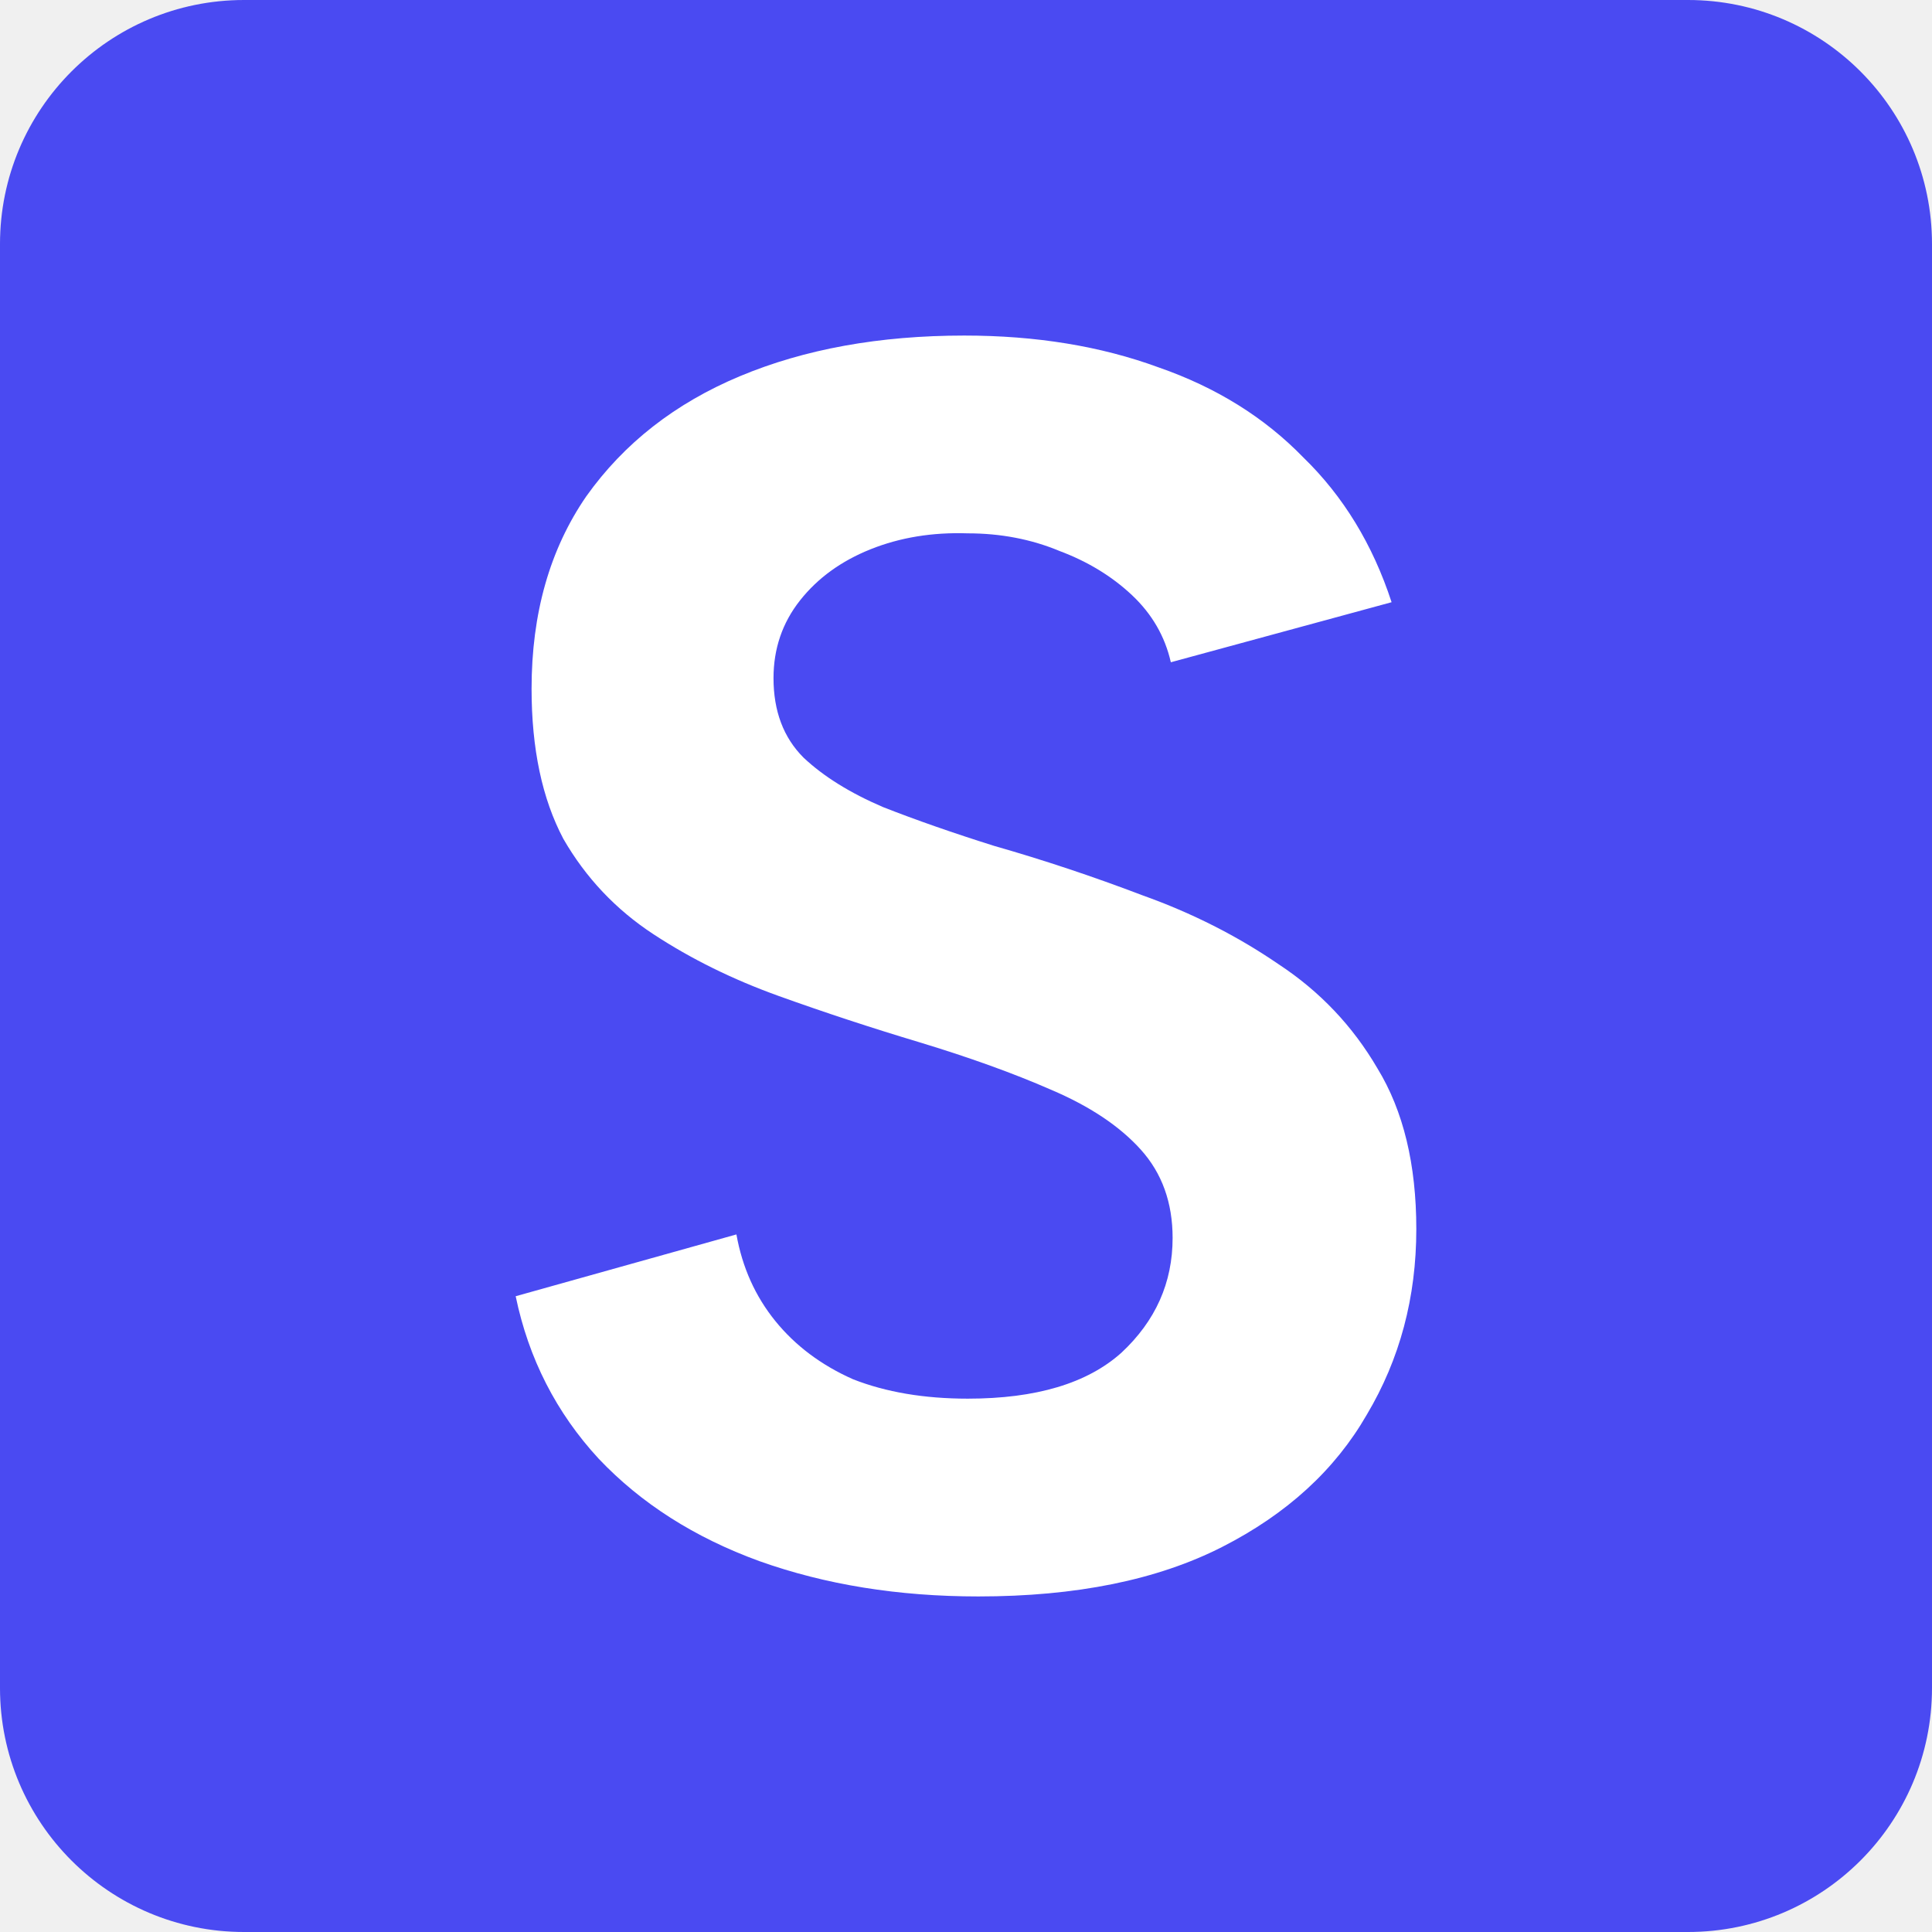
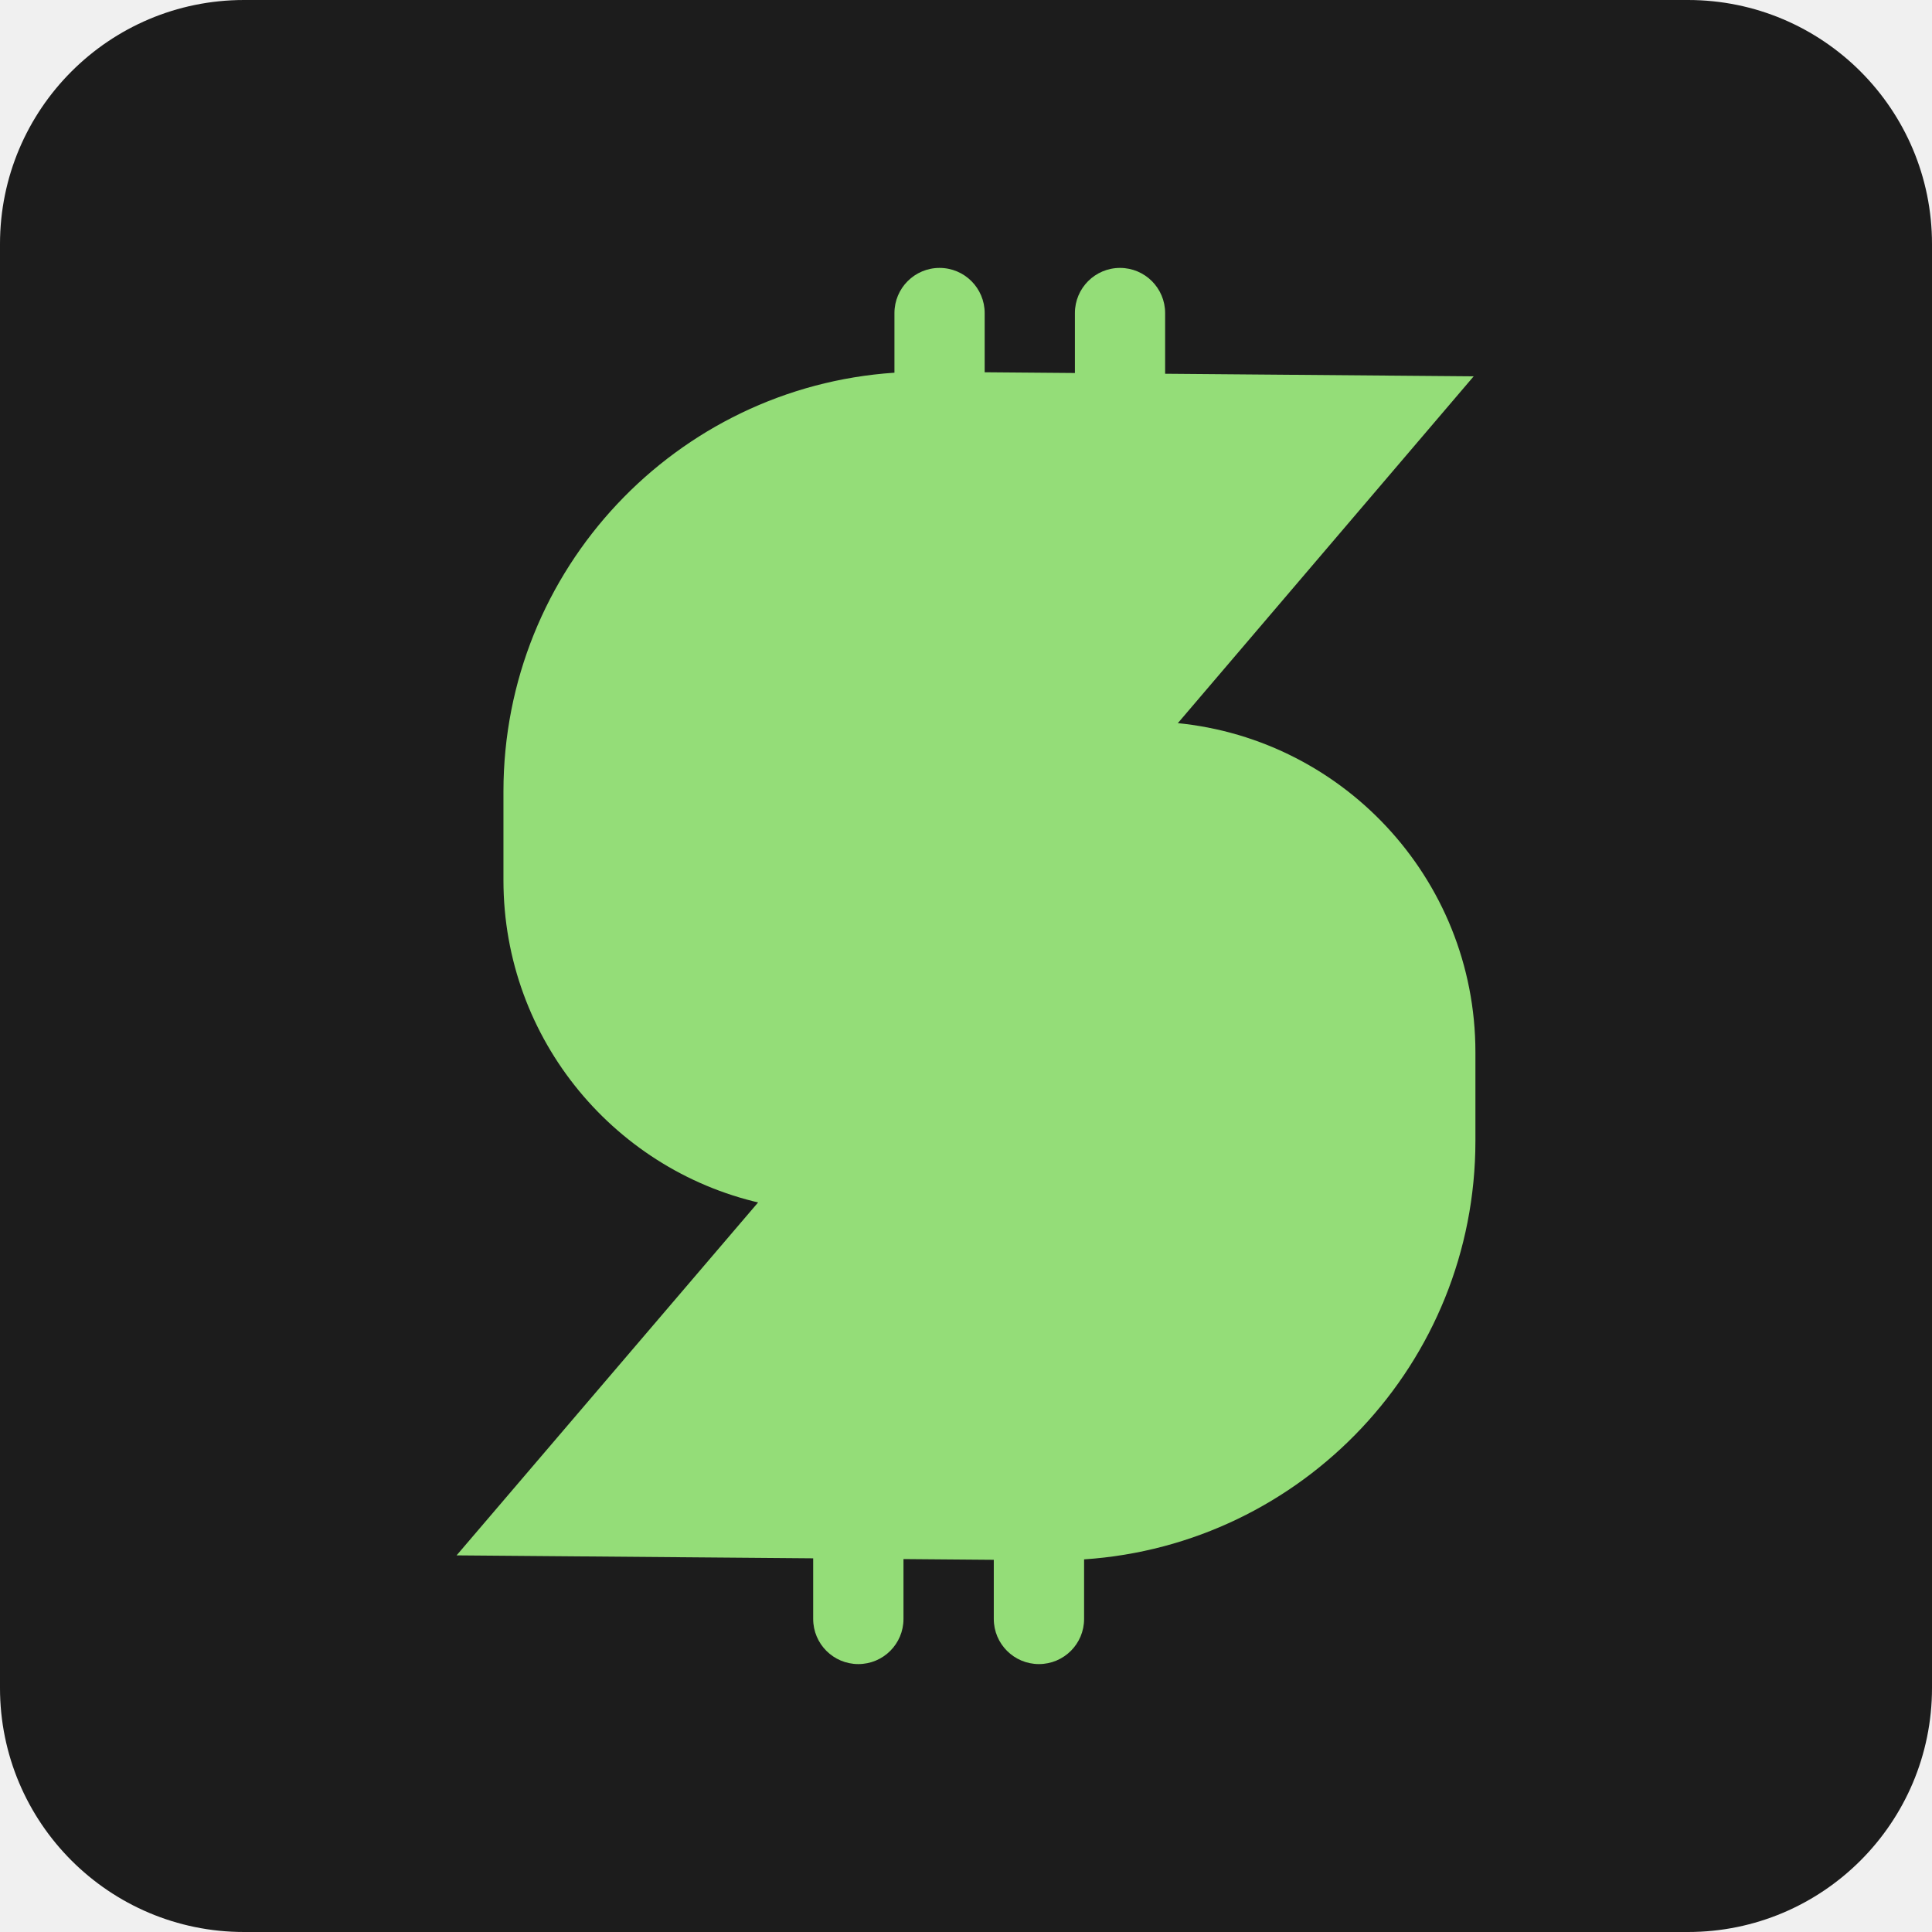
- <svg xmlns="http://www.w3.org/2000/svg" width="190" height="190" viewBox="0 0 190 190" fill="none">
-   <rect width="190" height="190" rx="24" fill="#4A4AF2" />
-   <path d="M72.422 121.398C73.001 124.64 74.275 127.476 76.243 129.908C78.212 132.339 80.759 134.249 83.885 135.639C87.127 136.912 90.889 137.549 95.173 137.549C101.888 137.549 106.925 136.044 110.282 133.034C113.64 129.908 115.319 126.145 115.319 121.745C115.319 118.272 114.277 115.377 112.193 113.062C110.109 110.746 107.156 108.778 103.336 107.157C99.631 105.536 95.289 103.973 90.311 102.468C85.679 101.078 81.106 99.573 76.591 97.952C72.075 96.331 67.965 94.305 64.26 91.874C60.555 89.443 57.603 86.317 55.403 82.496C53.319 78.559 52.277 73.639 52.277 67.734C52.277 60.324 54.072 54.014 57.661 48.804C61.366 43.594 66.402 39.657 72.77 36.994C79.138 34.331 86.49 33 94.826 33C101.888 33 108.256 34.042 113.93 36.126C119.603 38.094 124.35 41.047 128.17 44.983C132.107 48.804 135.001 53.551 136.854 59.224L115.145 65.129C114.566 62.582 113.293 60.382 111.324 58.529C109.356 56.677 106.983 55.23 104.204 54.188C101.425 53.03 98.415 52.451 95.173 52.451C91.7 52.335 88.516 52.856 85.621 54.014C82.727 55.172 80.411 56.851 78.675 59.05C76.938 61.25 76.07 63.797 76.07 66.692C76.07 69.934 77.054 72.539 79.022 74.507C80.99 76.359 83.595 77.98 86.837 79.37C90.079 80.643 93.726 81.917 97.778 83.191C102.641 84.58 107.504 86.201 112.367 88.053C117.229 89.79 121.687 92.048 125.739 94.826C129.791 97.489 133.033 100.905 135.465 105.073C138.012 109.241 139.285 114.509 139.285 120.877C139.285 127.592 137.664 133.67 134.423 139.112C131.296 144.554 126.55 148.895 120.182 152.137C113.814 155.379 105.825 157 96.215 157C88.342 157 81.164 155.842 74.68 153.527C68.312 151.211 63.044 147.853 58.876 143.454C54.708 138.938 51.987 133.612 50.714 127.476L72.422 121.398Z" fill="white" />
+ <svg xmlns="http://www.w3.org/2000/svg" width="190" height="190" viewBox="0 0 1024 1024" fill="none">
+   <rect width="1024" height="1024" rx="129.347" fill="#1C1C1C" />
+   <path d="M593.632 142C606.838 142 617.544 152.717 617.544 165.936V198.095L781.081 199.456L406.677 638.398C326.866 621.997 266.841 551.303 266.839 466.558V419.527C266.839 301.611 358.44 205.253 474.074 197.54V165.936C474.074 152.717 484.779 142 497.985 142C511.191 142 521.897 152.717 521.897 165.936V197.306L569.721 197.701V165.936C569.721 152.717 580.426 142 593.632 142Z" fill="#94DD78" />
+   <path d="M619.209 382.845C710.194 389.313 781.999 465.11 782 557.691V604.686C781.999 722.513 690.321 818.79 574.592 826.497V858.082C574.592 871.291 563.878 882 550.66 882C537.443 882 526.729 871.291 526.729 858.082V826.736L478.865 826.341V858.082C478.865 871.291 468.151 882 454.934 882C441.717 882 431.002 871.291 431.002 858.082V825.941L242 824.379L619.209 382.845Z" fill="#94DD78" />
</svg>
